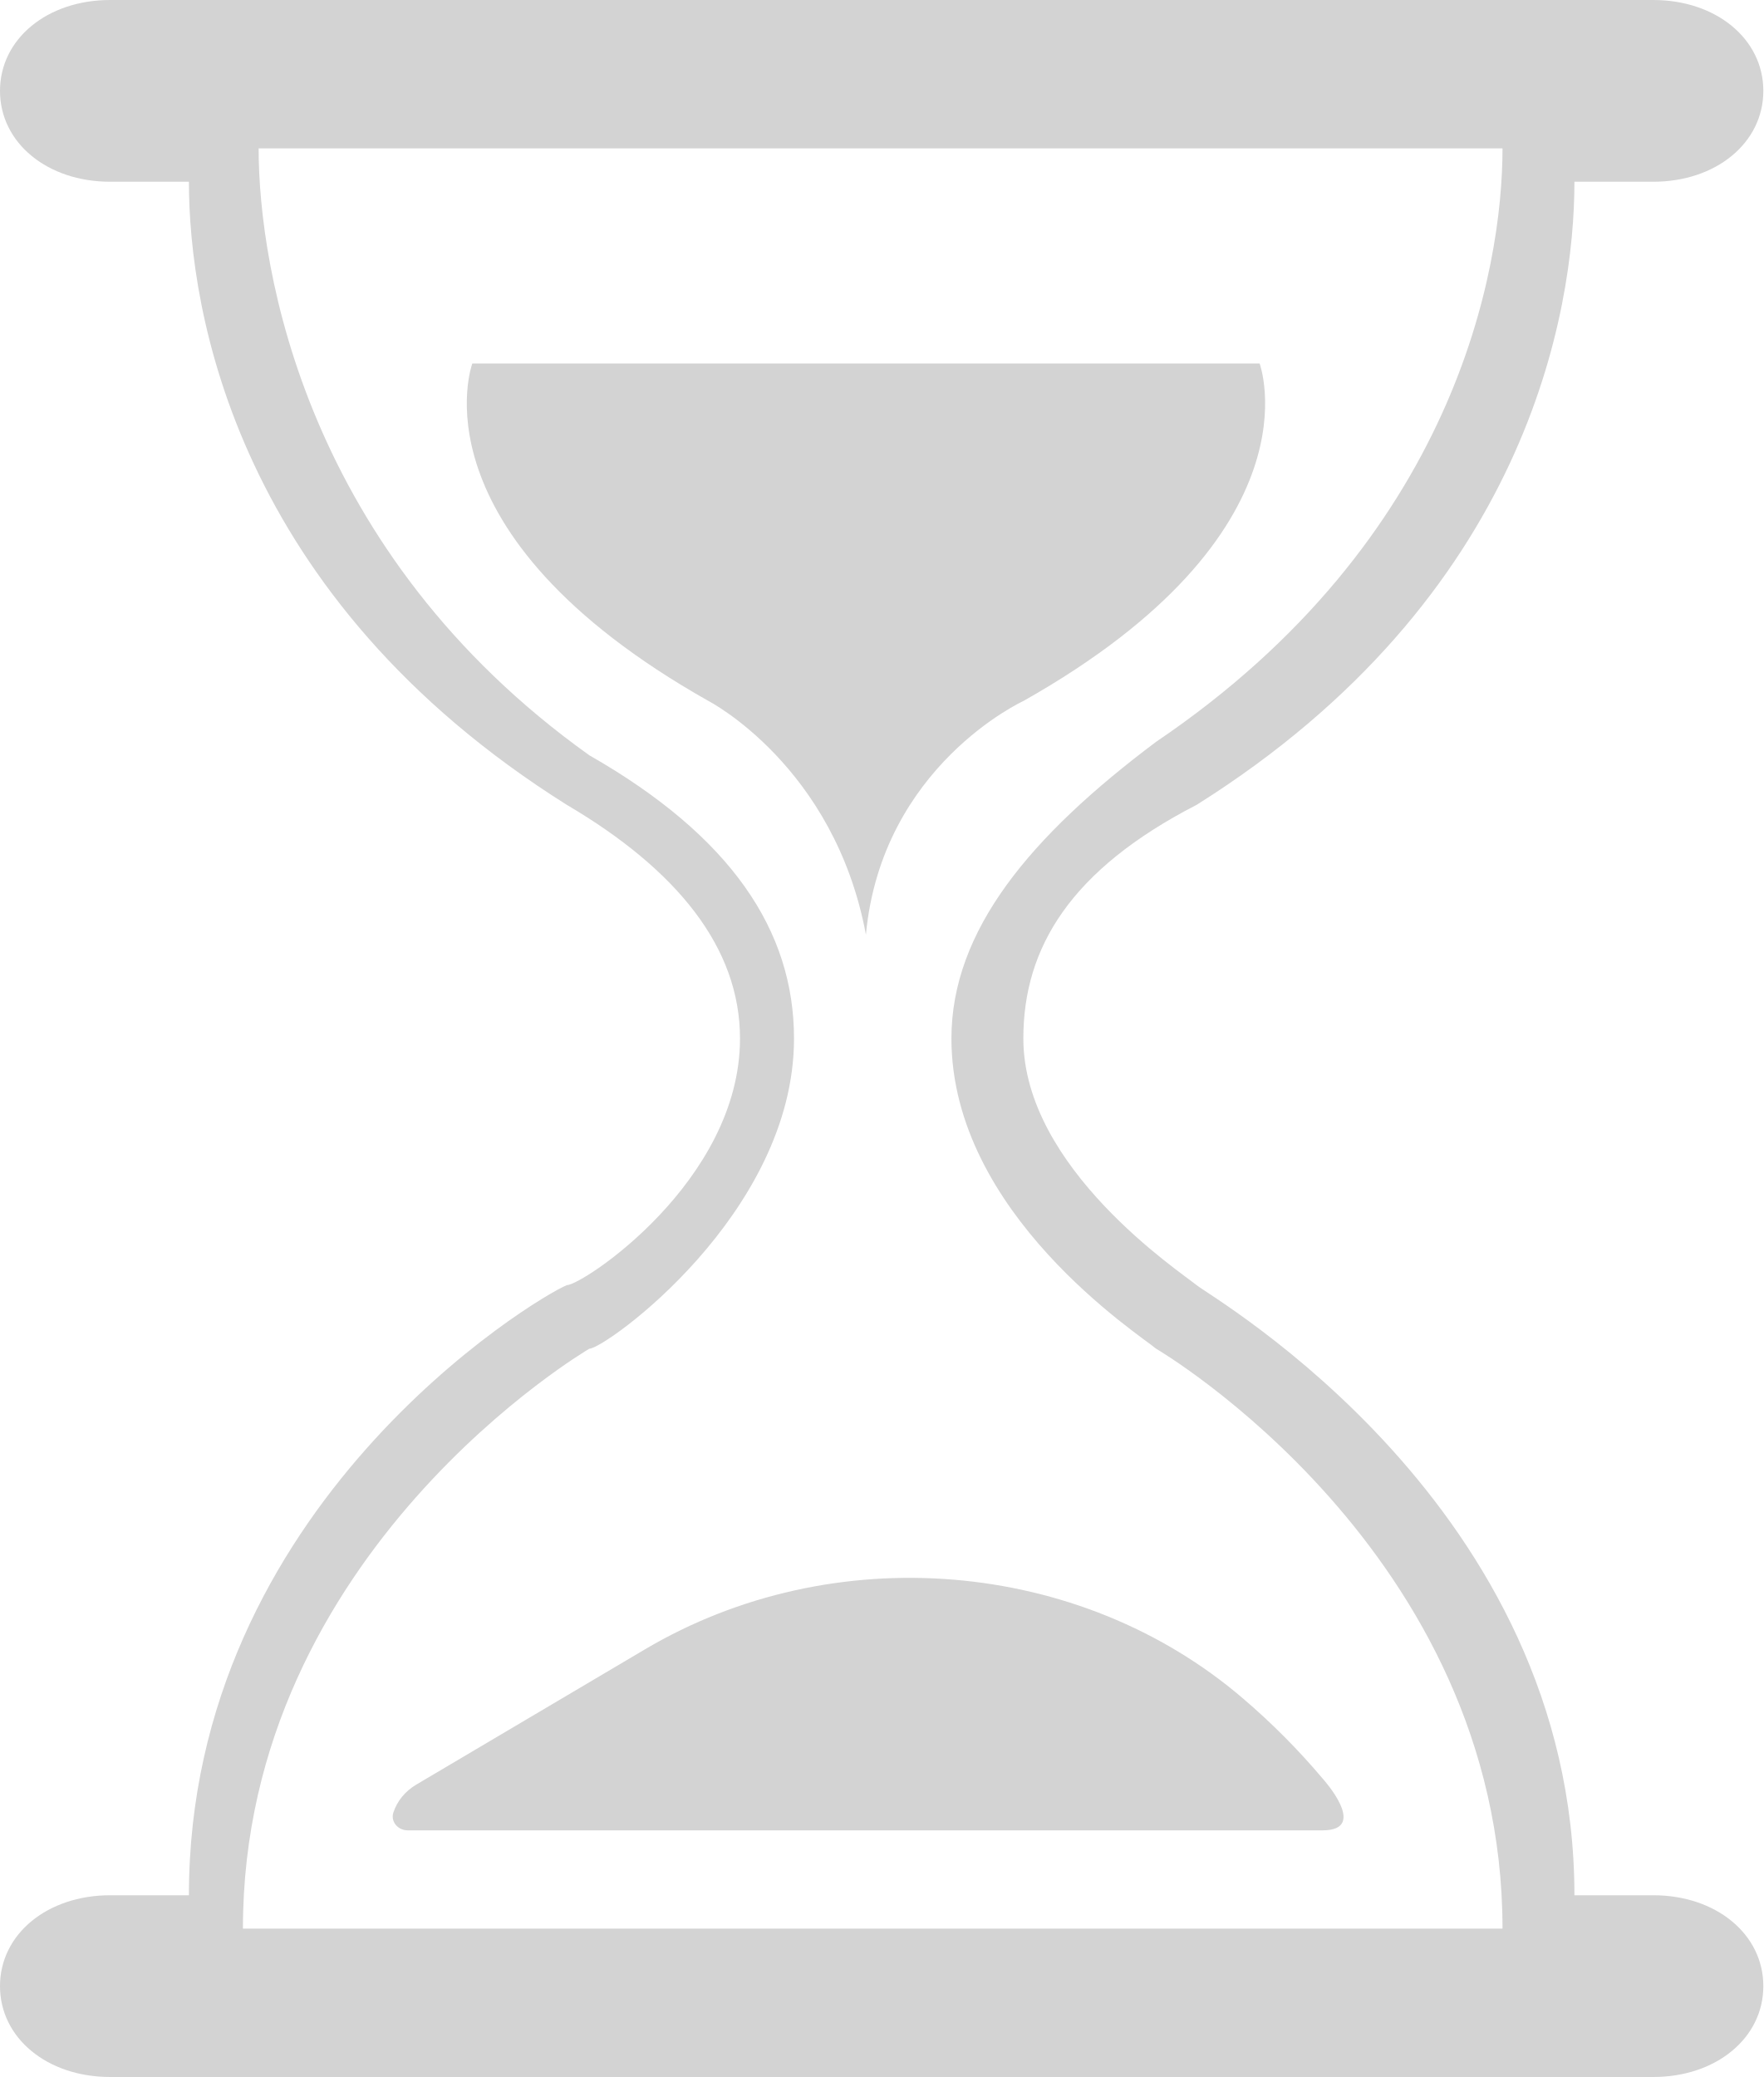
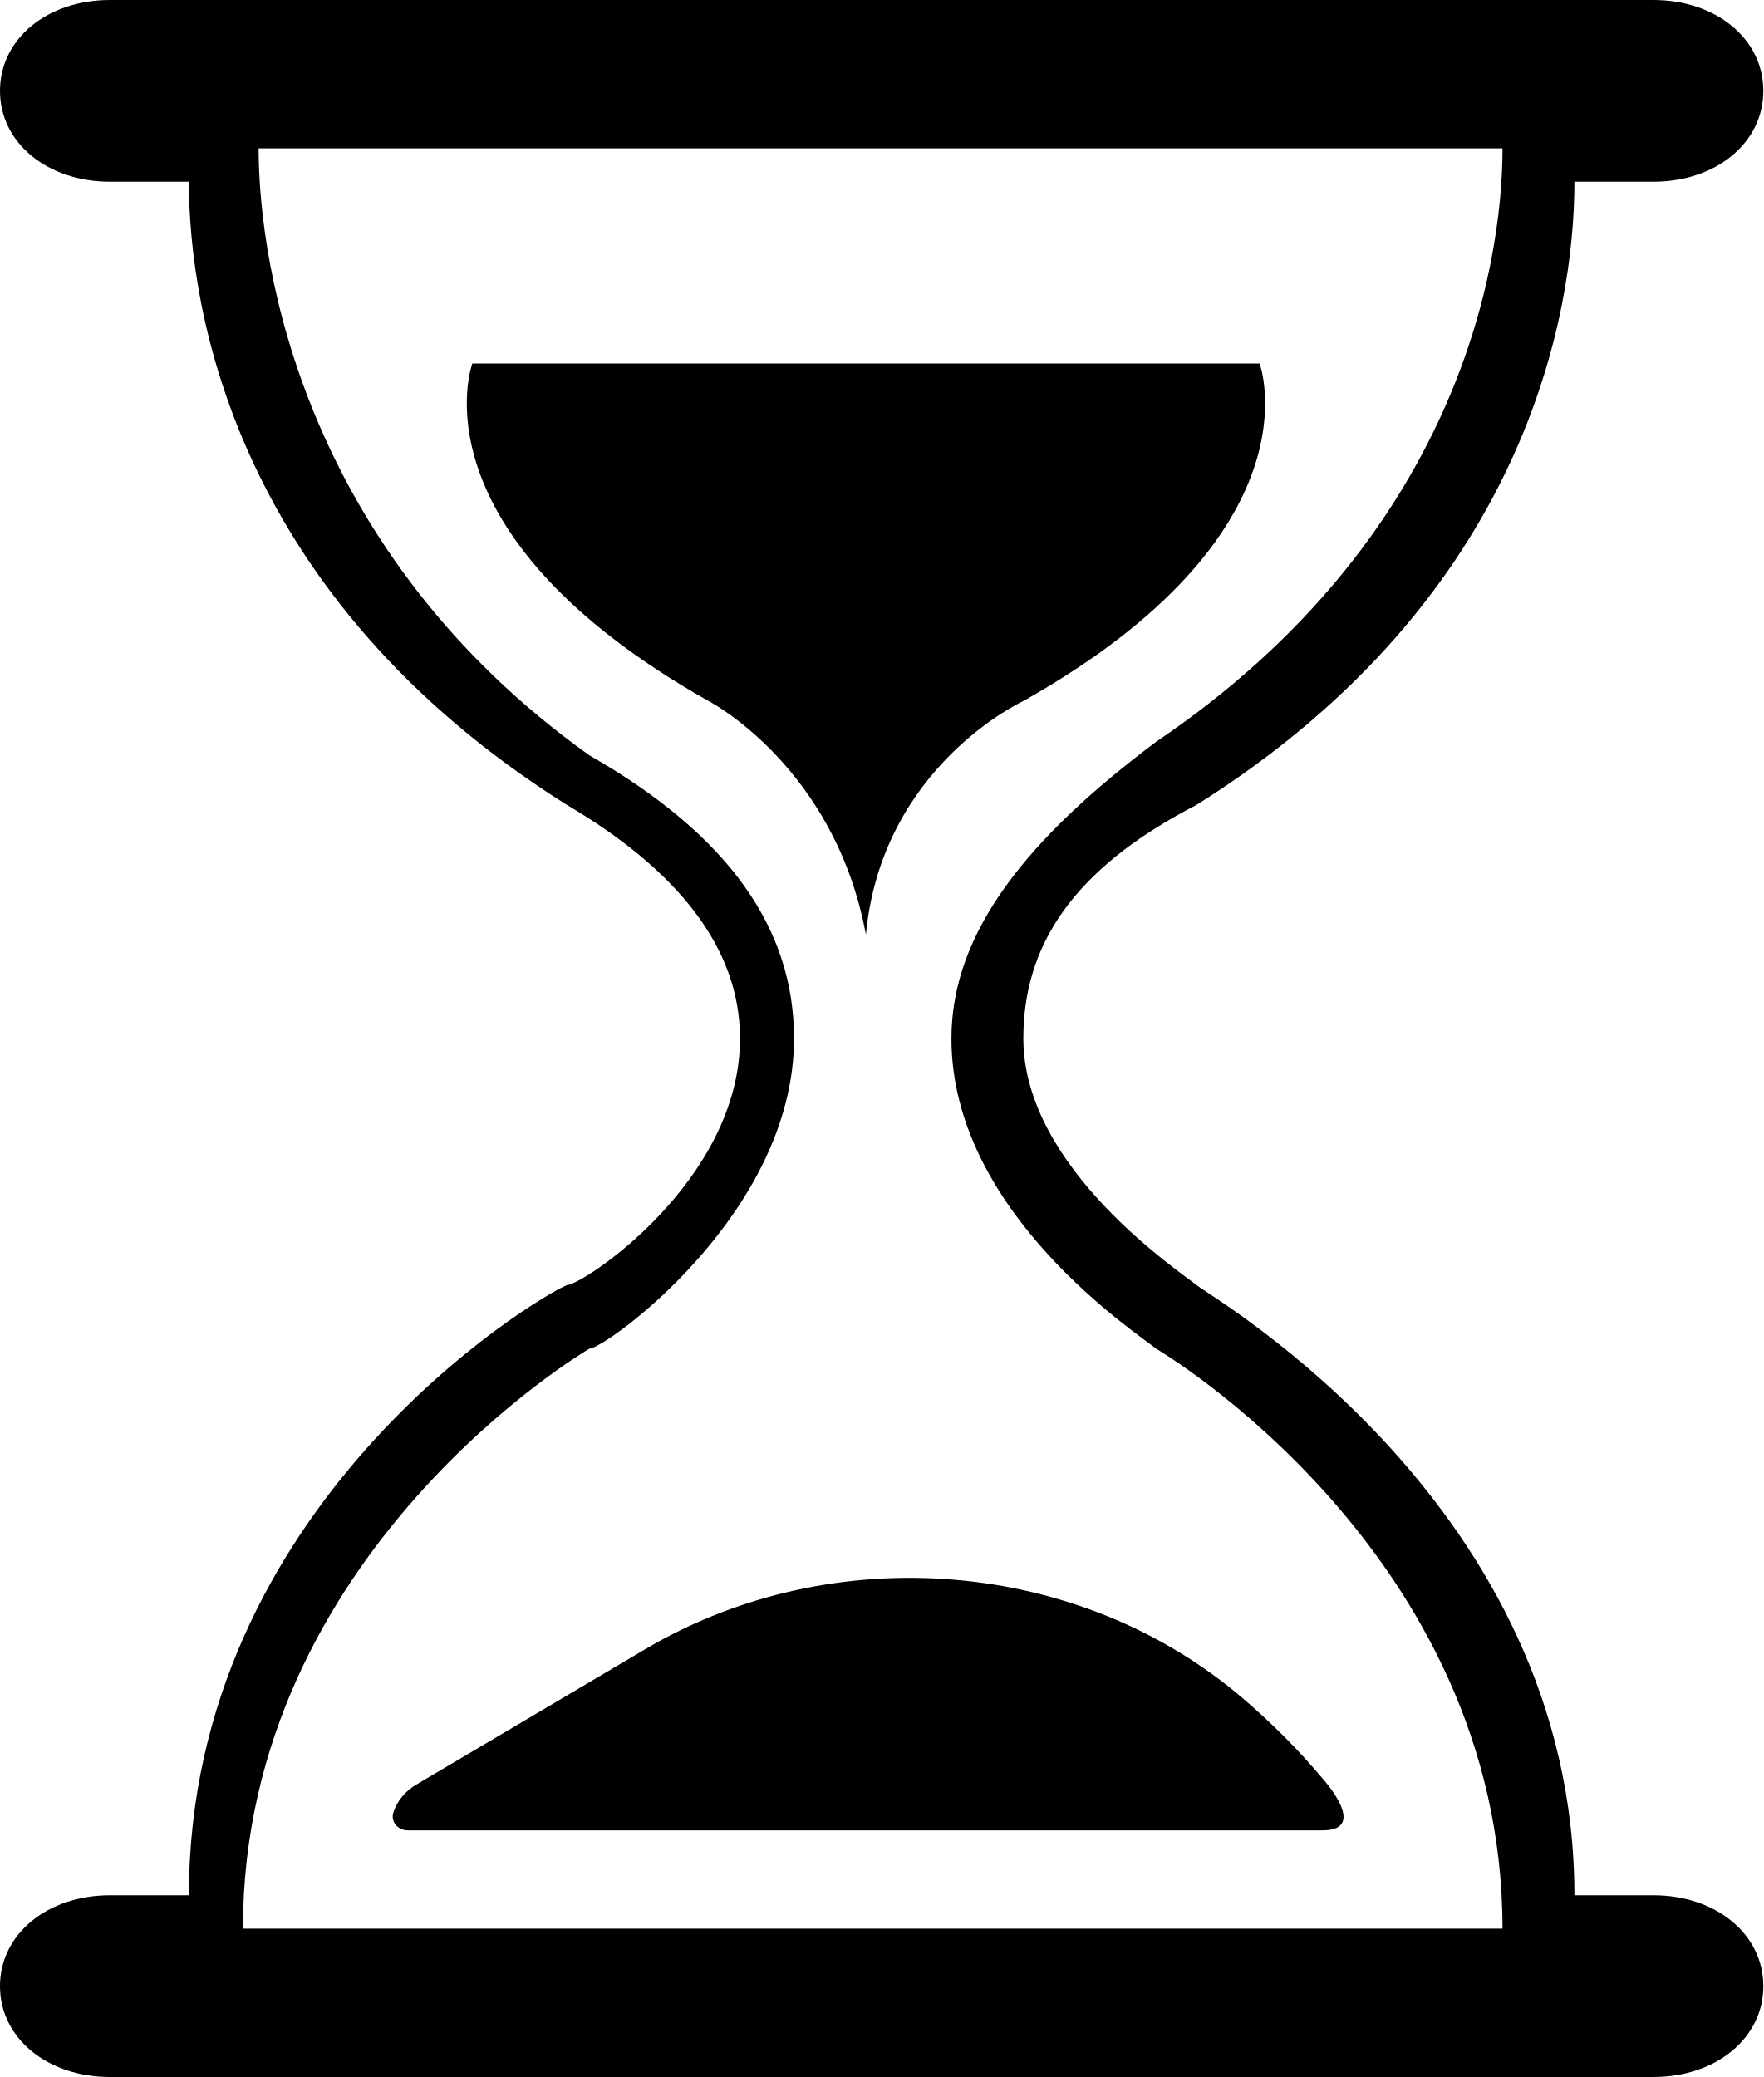
<svg xmlns="http://www.w3.org/2000/svg" width="106.11px" height="125px" viewBox="0 0 106.11 125" version="1.1">
  <g id="页面-1" stroke="none" stroke-width="1" fill="none" fill-rule="evenodd">
-     <g id="编组" transform="translate(-65.89, -56)" fill="#D3D3D3" fill-rule="nonzero">
+     <g id="编组" transform="translate(-65.89, -56)" fill="currentColor" fill-rule="nonzero">
      <path d="M89.561,165.085 C89.477,165.337 89.53,165.611 89.702,165.822 C89.874,166.034 90.145,166.158 90.433,166.156 L145.474,166.156 C148.319,166.156 145.474,163.031 145.474,163.031 C144.024,161.311 142.424,159.701 140.689,158.219 C130.853,149.785 116.016,148.567 104.7,155.263 L90.935,163.406 C90.274,163.798 89.786,164.393 89.561,165.085 L89.561,165.085 Z M141.688,77.875 L94.312,77.875 C94.312,77.875 90.526,88.031 108.525,98.188 C108.525,98.188 116.107,102.094 117.997,112.25 L117.997,113.031 L117.997,112.25 C118.947,102.094 127.474,98.188 127.474,98.188 C145.474,88.031 141.688,77.875 141.688,77.875 L141.688,77.875 Z M137.897,104.438 C157.792,91.938 160.632,74.75 160.632,66.938 L165.373,66.938 C169.159,66.938 172,64.594 172,61.469 C172,58.344 169.159,56 165.373,56 L72.517,56 C68.731,56 65.89,58.344 65.89,61.469 C65.89,64.594 68.731,66.938 72.522,66.938 L77.258,66.938 C77.258,74.75 80.103,91.938 99.998,104.438 C106.63,108.344 110.42,113.031 110.42,118.5 C110.42,127.094 100.943,133.344 99.998,133.344 C98.103,134.125 77.258,146.625 77.258,170.062 L72.522,170.062 C68.731,170.062 65.89,172.406 65.89,175.531 C65.89,178.656 68.731,181 72.522,181 L165.373,181 C169.159,181 172,178.656 172,175.531 C172,172.406 169.159,170.062 165.373,170.062 L160.632,170.062 C160.632,146.625 138.842,134.125 137.897,133.344 C136.947,132.562 127.47,126.312 127.47,118.5 C127.47,113.031 130.315,108.344 137.897,104.438 L137.897,104.438 Z M123.143,118.5 C123.143,129.054 134.51,136.357 135.461,137.17 C135.461,137.17 156.305,149.344 156.305,172.071 L80.508,172.071 C80.508,149.348 101.353,137.17 101.353,137.17 C102.298,137.17 113.67,129.054 113.67,118.5 C113.67,112.004 109.88,106.326 101.353,101.455 C84.299,89.281 81.453,72.232 81.453,64.929 L156.305,64.929 C156.305,72.232 153.46,88.469 135.461,100.643 C127.879,106.326 123.143,112.004 123.143,118.5 L123.143,118.5 Z" id="形状" />
    </g>
  </g>
</svg>
